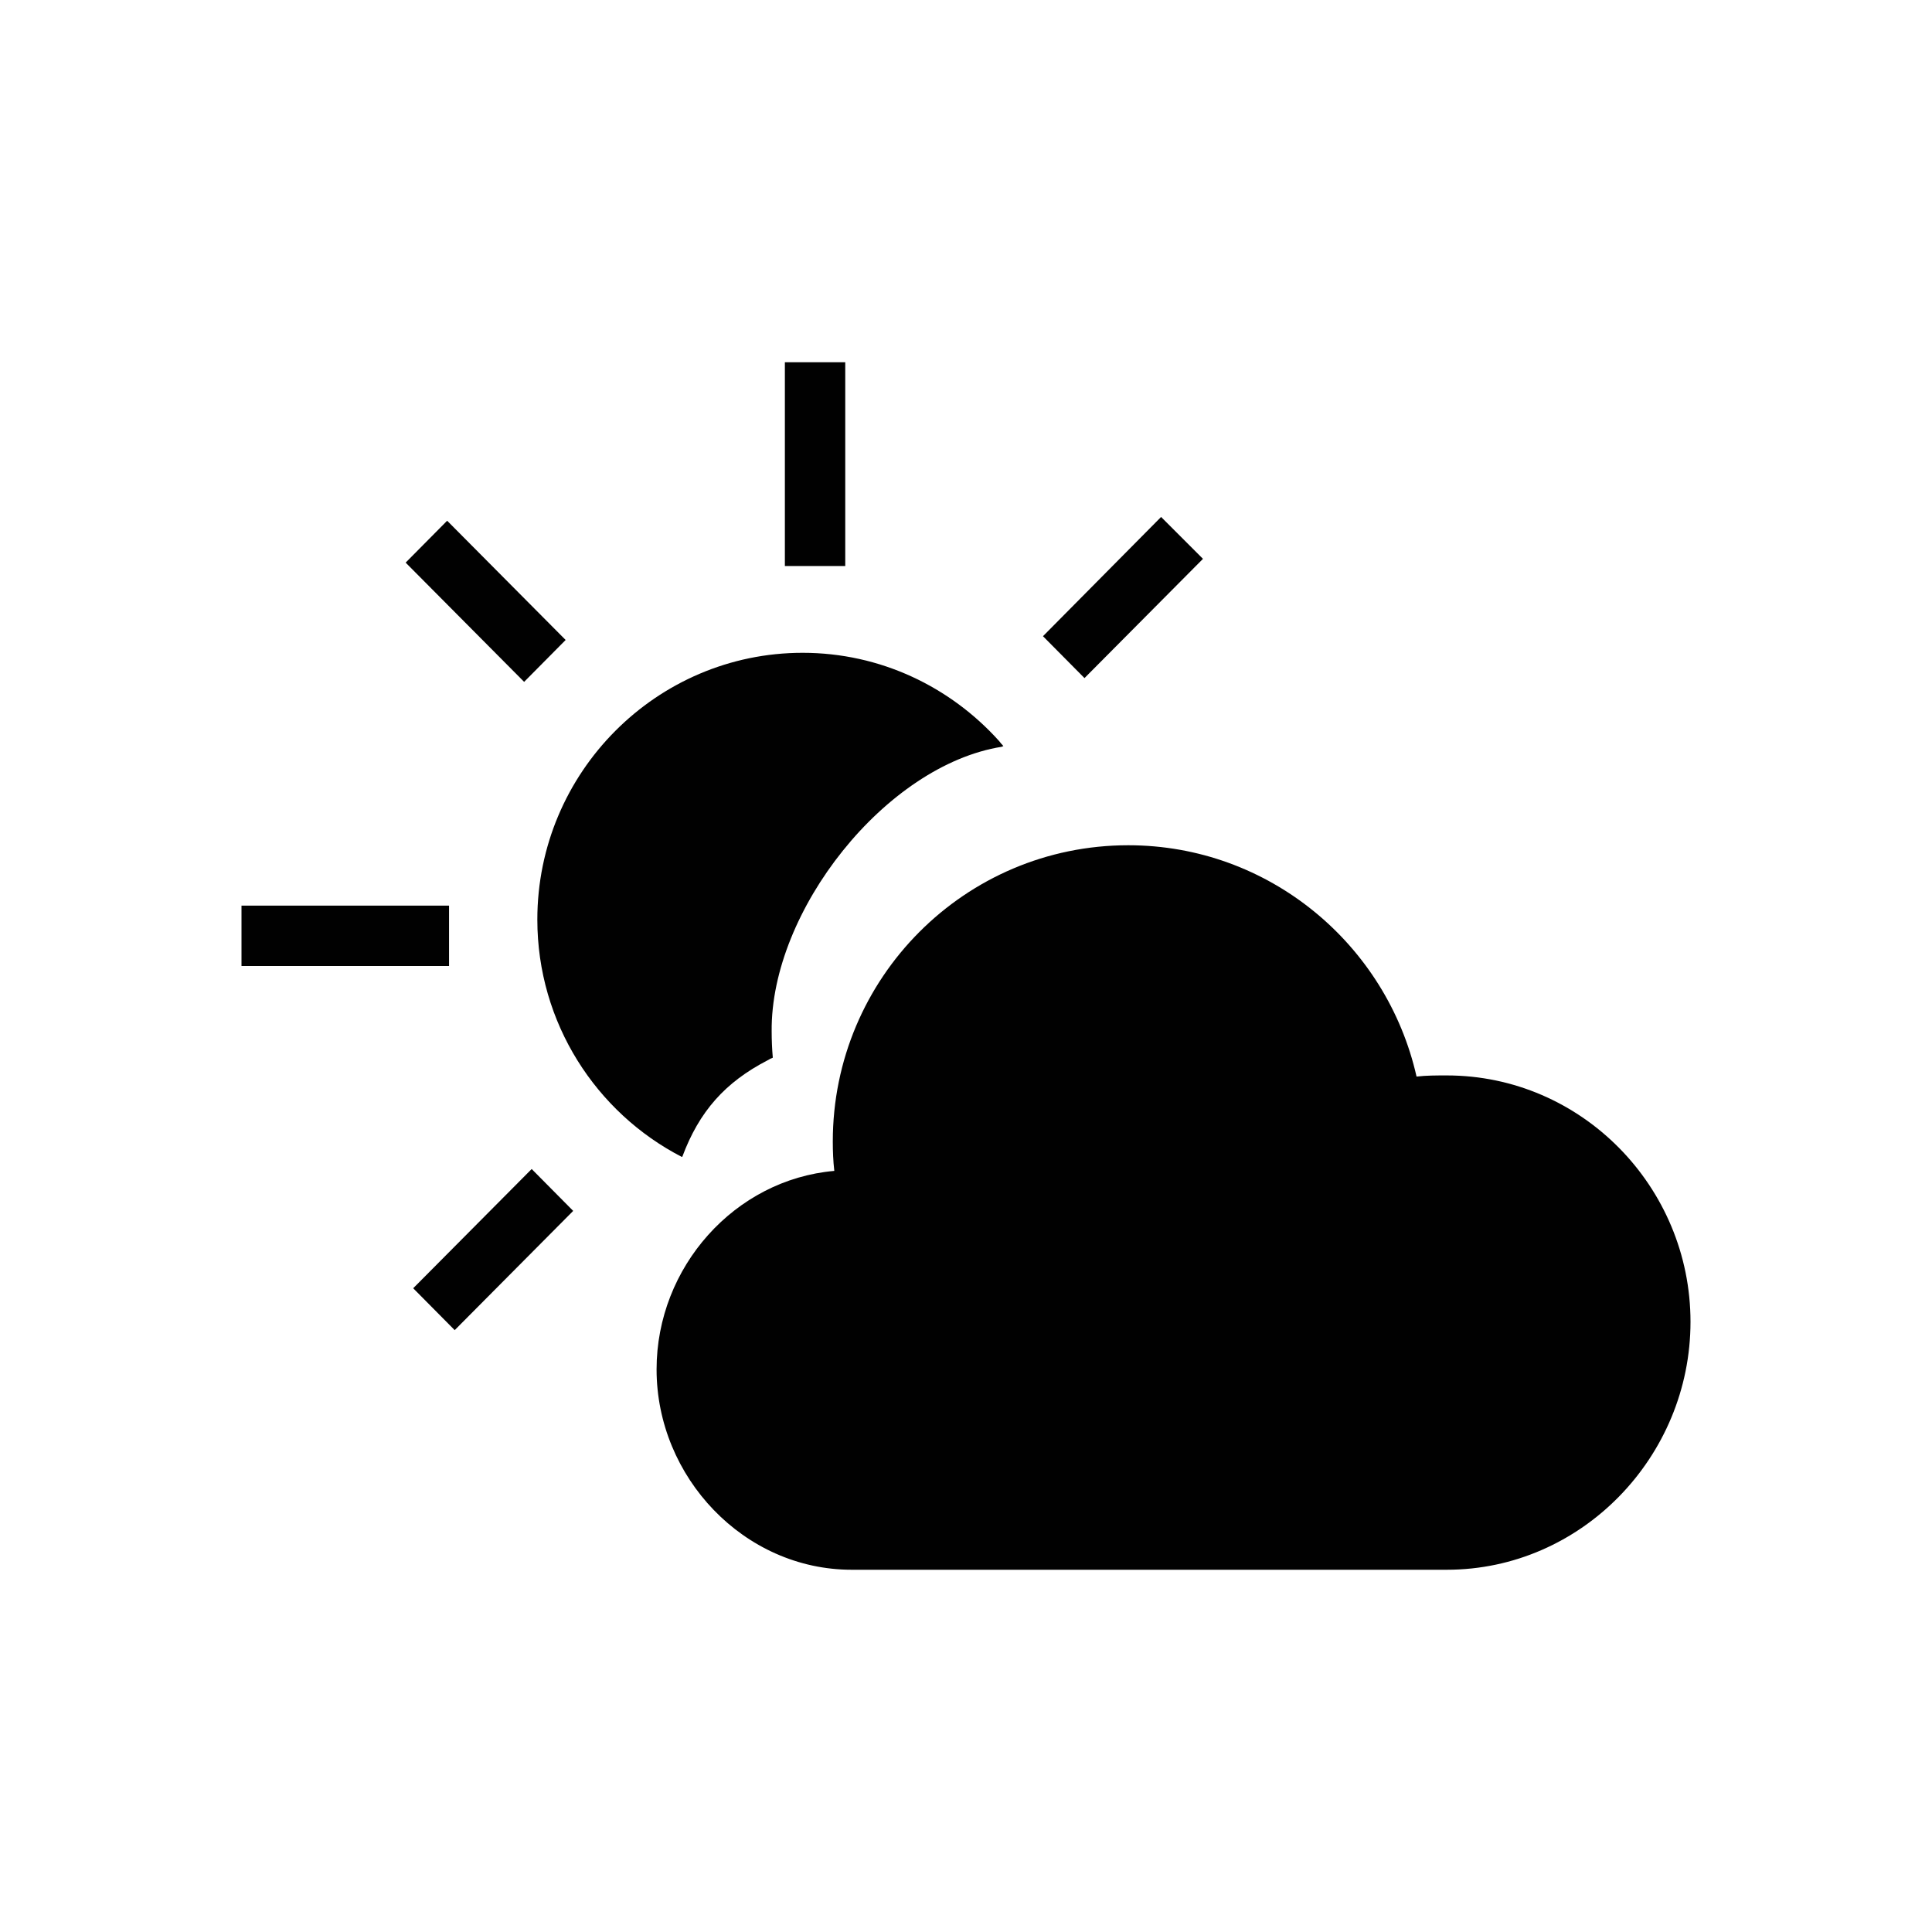
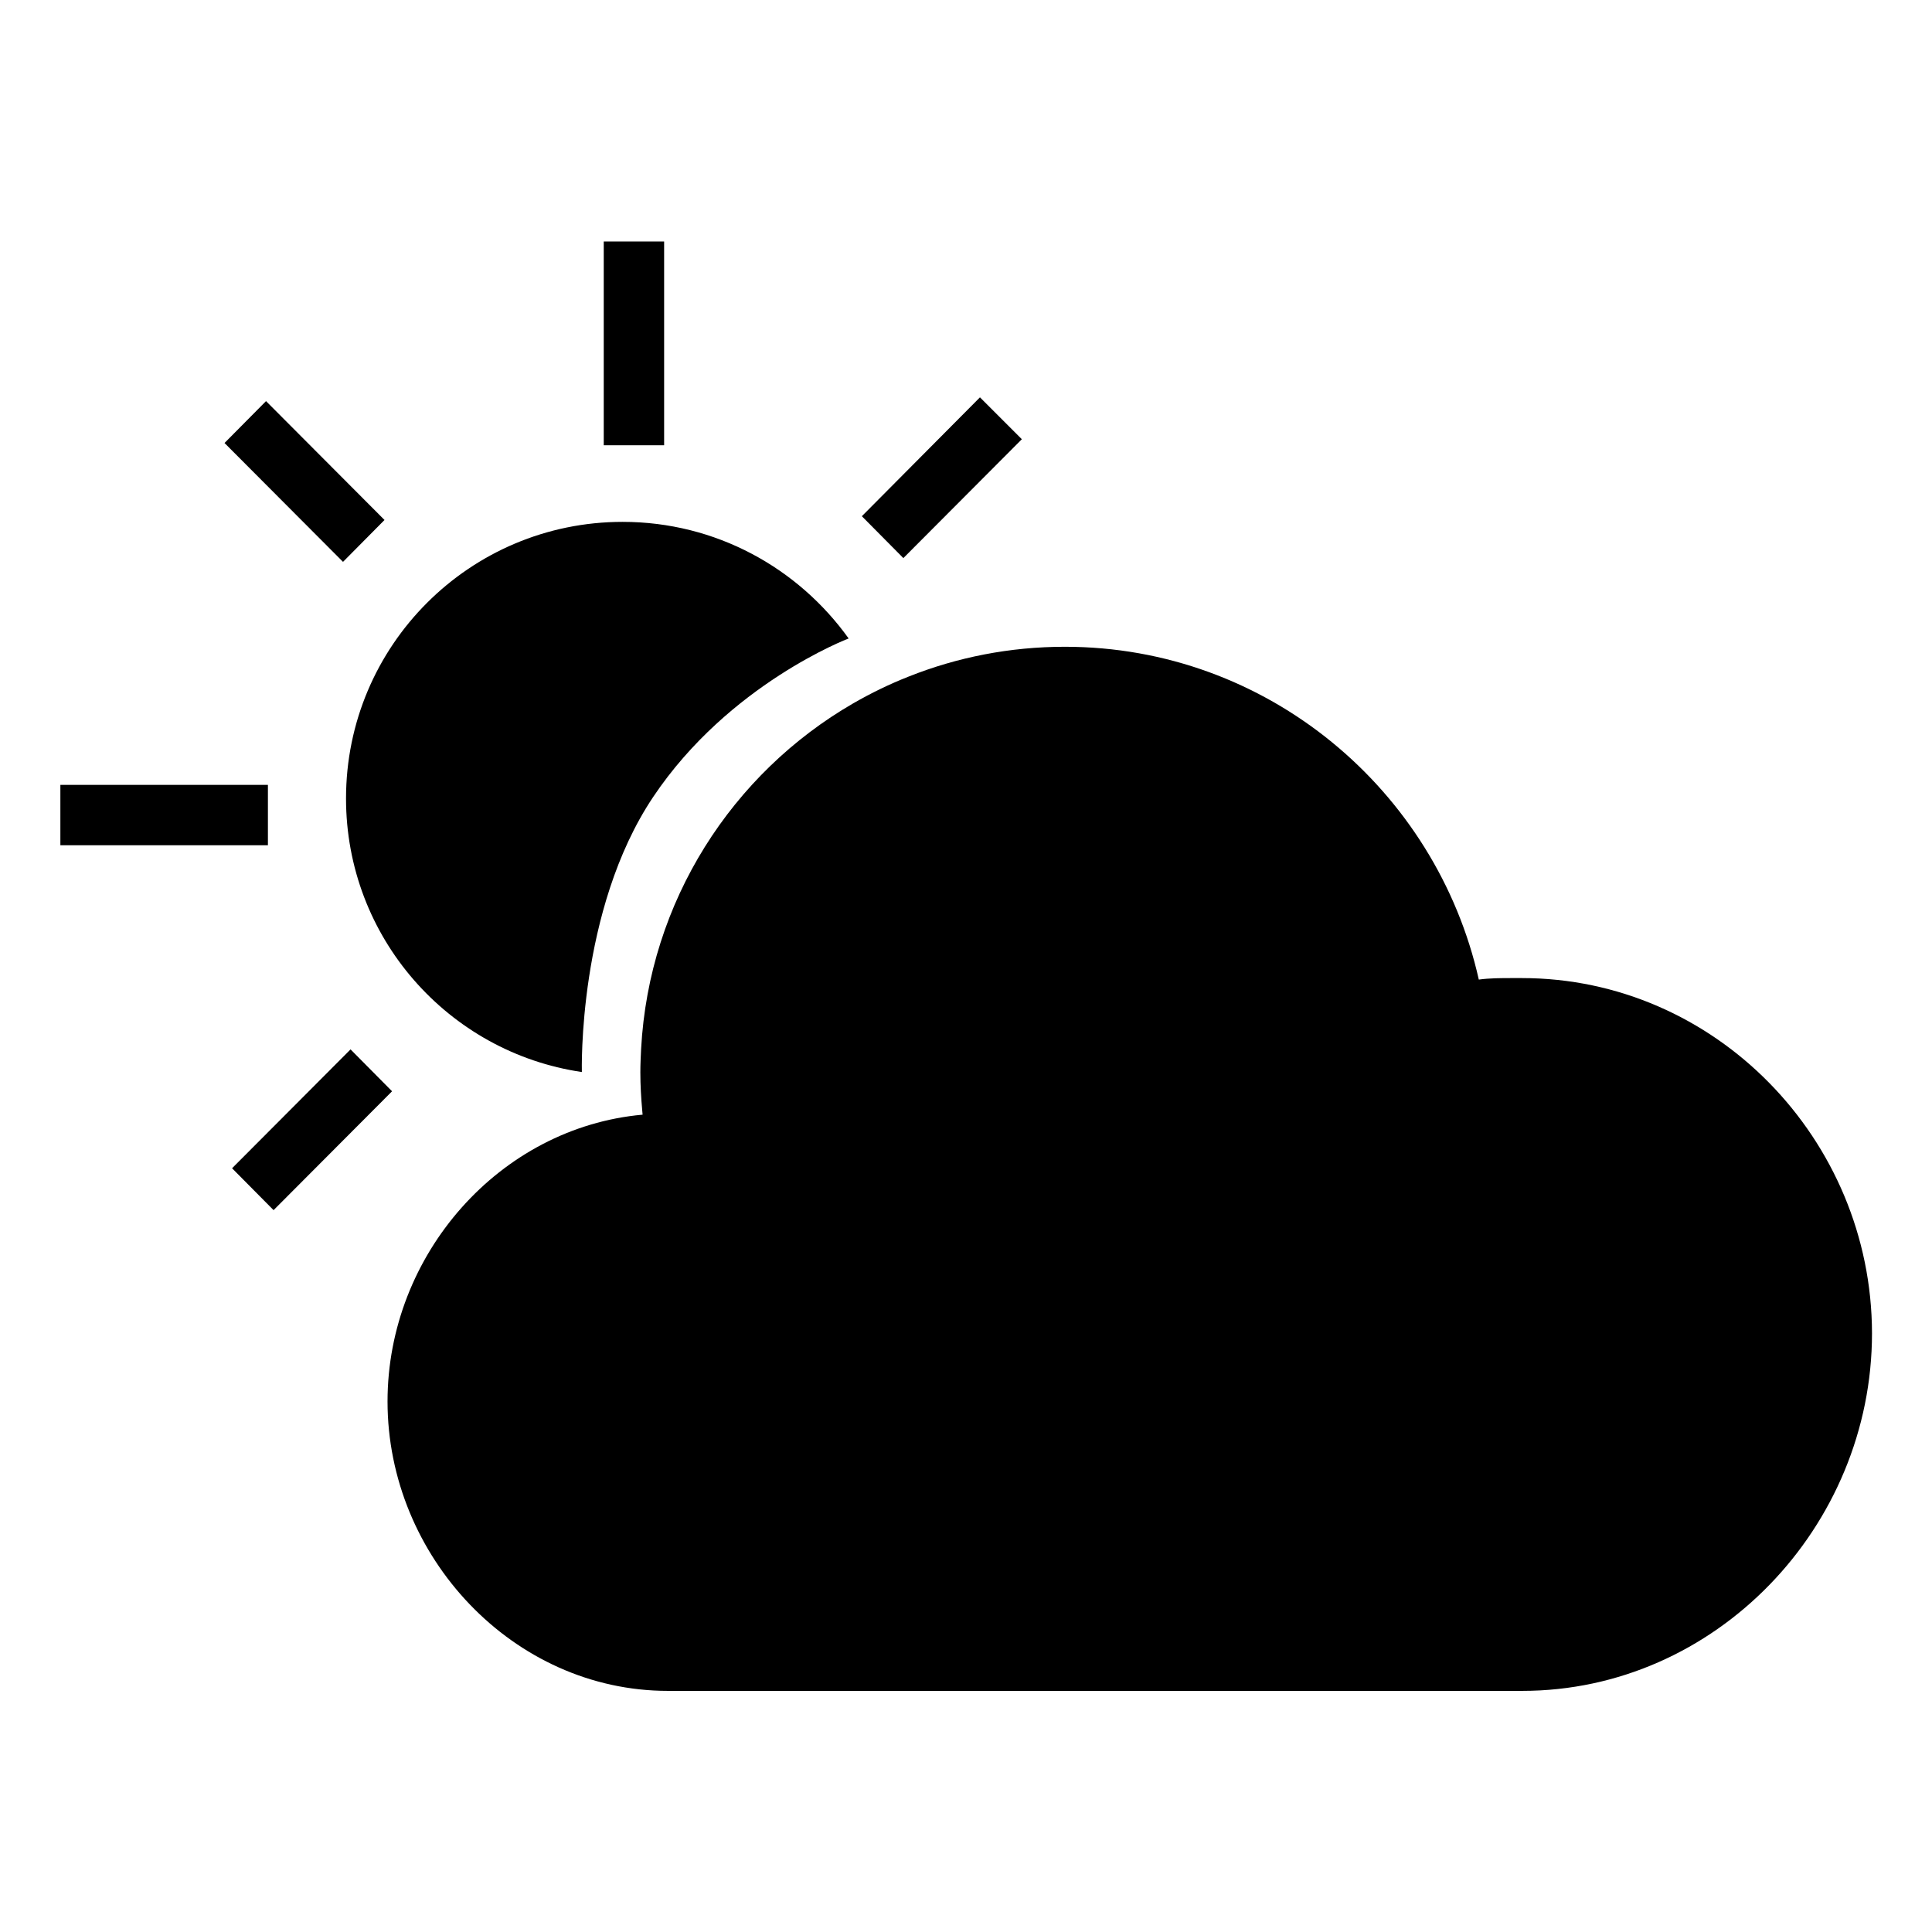
- <svg xmlns="http://www.w3.org/2000/svg" version="1.1" id="Layer_1" x="0px" y="0px" width="512px" height="512px" viewBox="0 0 512 512" style="enable-background:new 0 0 512 512;" xml:space="preserve">
-   <style type="text/css">
- 
- 	.st0{fill:#010101;}
- 
- </style>
+ <svg xmlns="http://www.w3.org/2000/svg" version="1.1" id="Layer_1" x="0px" y="0px" viewBox="0 0 512 512" enable-background="new 0 0 512 512" xml:space="preserve">
  <g>
    <g>
      <g>
-         <rect x="208" y="96" class="st0" width="16" height="54" />
-         <rect x="64" y="240" class="st0" width="55" height="16" />
-         <polygon class="st0" points="107.5,149.1 118.5,138 149.9,169.6 138.9,180.7    " />
-         <polygon class="st0" points="287.4,179.7 276.4,168.6 307.7,137 318.8,148.1    " />
-         <polygon class="st0" points="120.5,352.5 109.5,341.4 140.9,309.8 151.9,320.9    " />
+         <rect x="160" y="64" width="16" height="54" />
+         <rect x="16" y="208" width="55" height="16" />
+         <polygon points="59.5,117.4 70.5,106.3 101.9,137.8 90.9,148.9    " />
+         <polygon points="239.4,147.9 228.4,136.8 259.7,105.3 270.8,116.4    " />
+         <polygon points="72.5,320.7 61.5,309.6 92.9,278.1 103.9,289.2    " />
      </g>
-       <path class="st0" d="M299,224c-43.3,0-78.3,35.2-78.3,78.5c0,2.6,0.1,5.2,0.4,7.8c-26.4,2.3-47.1,25.5-47.1,52.6    c0,28.6,23.2,53.1,51.7,53.1h157.7c35.7,0,64.6-29.9,64.6-65.7c0-35.8-28.9-65.3-64.6-65.3c-2.7,0-5.4,0-8,0.3    C367.5,250.3,336.3,224,299,224L299,224z" />
+       <path d="M165,138.3c-40.5,0-73.3,32.8-73.3,73.3c0,36.8,27.1,67.3,62.5,72.5c0,0-1.2-42.9,18.9-72.9s51.8-42,51.8-42    C211.5,150.5,189.7,138.3,165,138.3z" />
    </g>
-     <path class="st0" d="M264.7,196.3c-12.9-14.3-31.4-23.3-52-23.3c-38.7,0-70.3,31.7-70.3,70.7c0,27.4,15.6,51.2,38.3,62.9   c0,0,0-0.1,0-0.1c0,0,0.1,0.1,0.1,0.1c4.5-12.1,11.4-19.8,22.6-25.6c0.2-0.1,0.4-0.2,0.7-0.4c0.2-0.1,0.5-0.2,0.7-0.3   c-0.2-2.3-0.3-4.7-0.3-7c-0.3-31.9,30.2-70.5,61-75.4c0.1-0.1,0.3-0.1,0.4-0.2C265.5,197.3,265.1,196.8,264.7,196.3z" />
+     <path d="M403.3,259.2c-0.8,0-1.6,0-2.4,0c-3.1,0-6.1,0-9,0.4c-11.3-50.3-56.1-88.2-109.7-88.2c-14.6,0-28.6,2.8-41.4,7.9   c-5.1,2-10,4.4-14.7,7.1c-32,18.5-54.1,52.4-56.2,91.6c-0.1,2.1-0.2,4.1-0.2,6.2c0,3.4,0.2,6.8,0.5,10.1c0,0.4,0.1,0.8,0.1,1.1   c-37.9,3.4-67.6,37.1-67.6,76c0,41.1,33.3,76.7,74.3,76.7h226.4c51.2,0,92.7-43.4,92.7-94.8C496,301.9,454.5,259.2,403.3,259.2z" />
  </g>
</svg>
